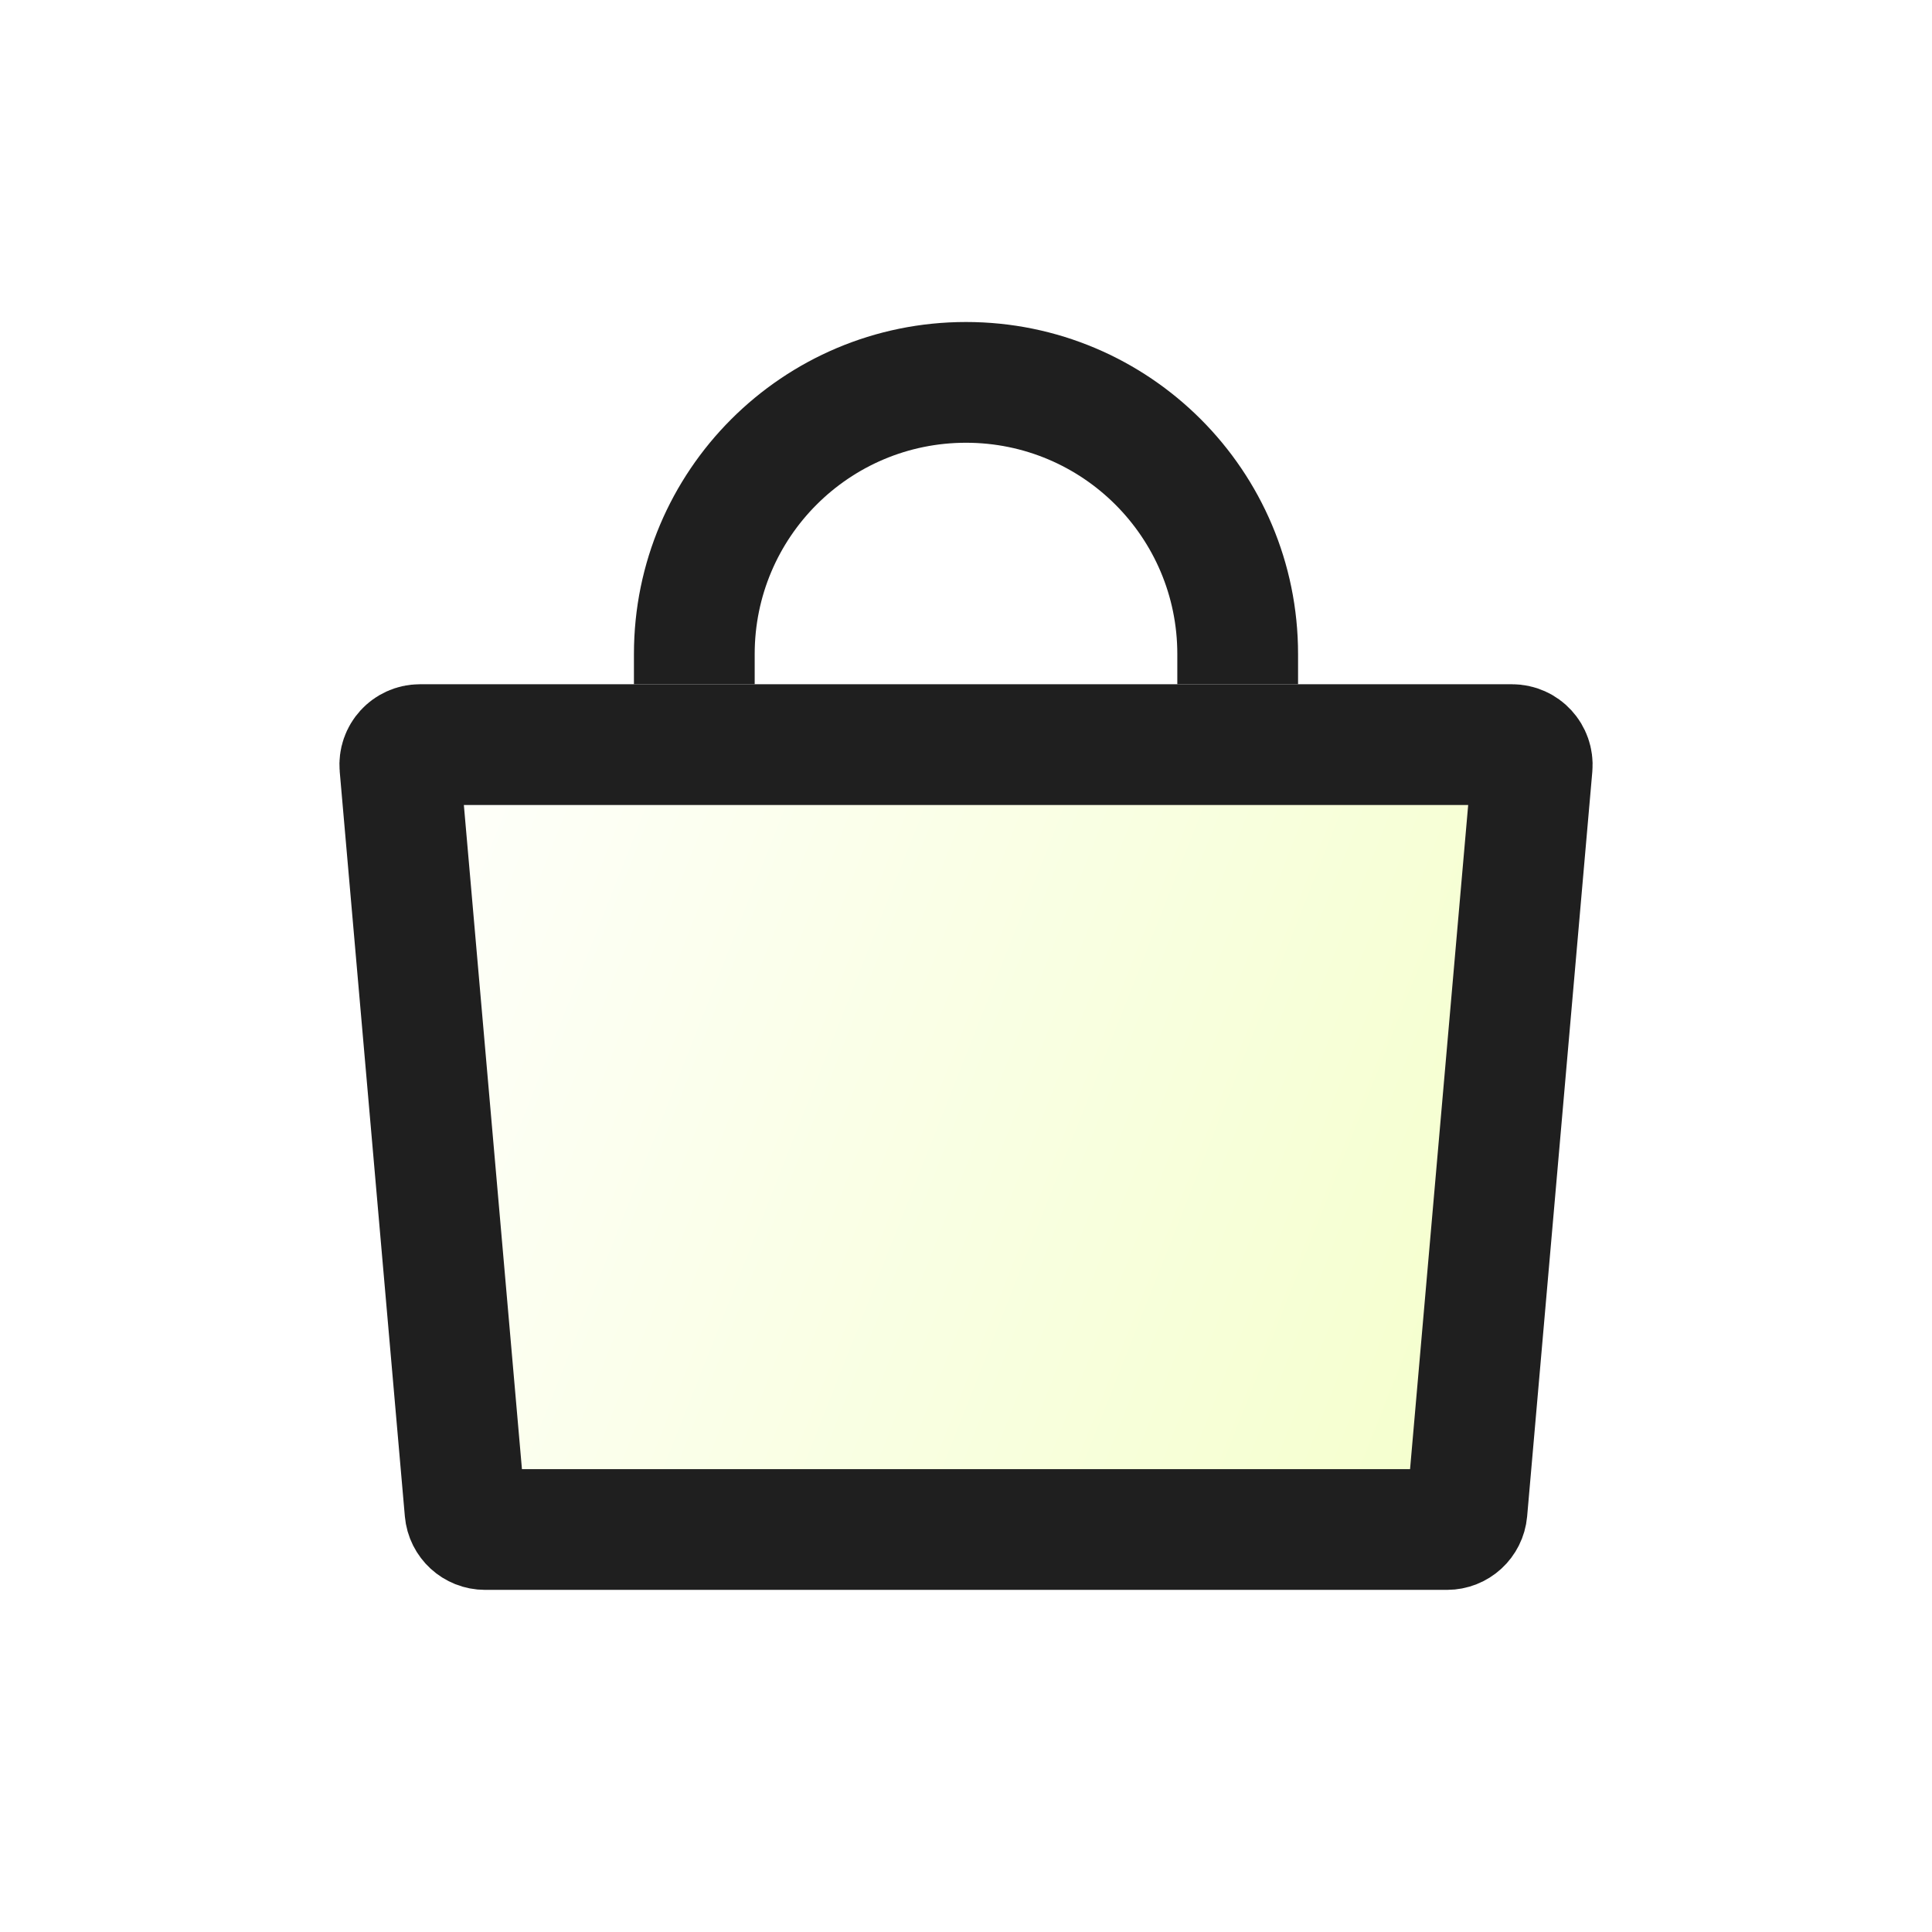
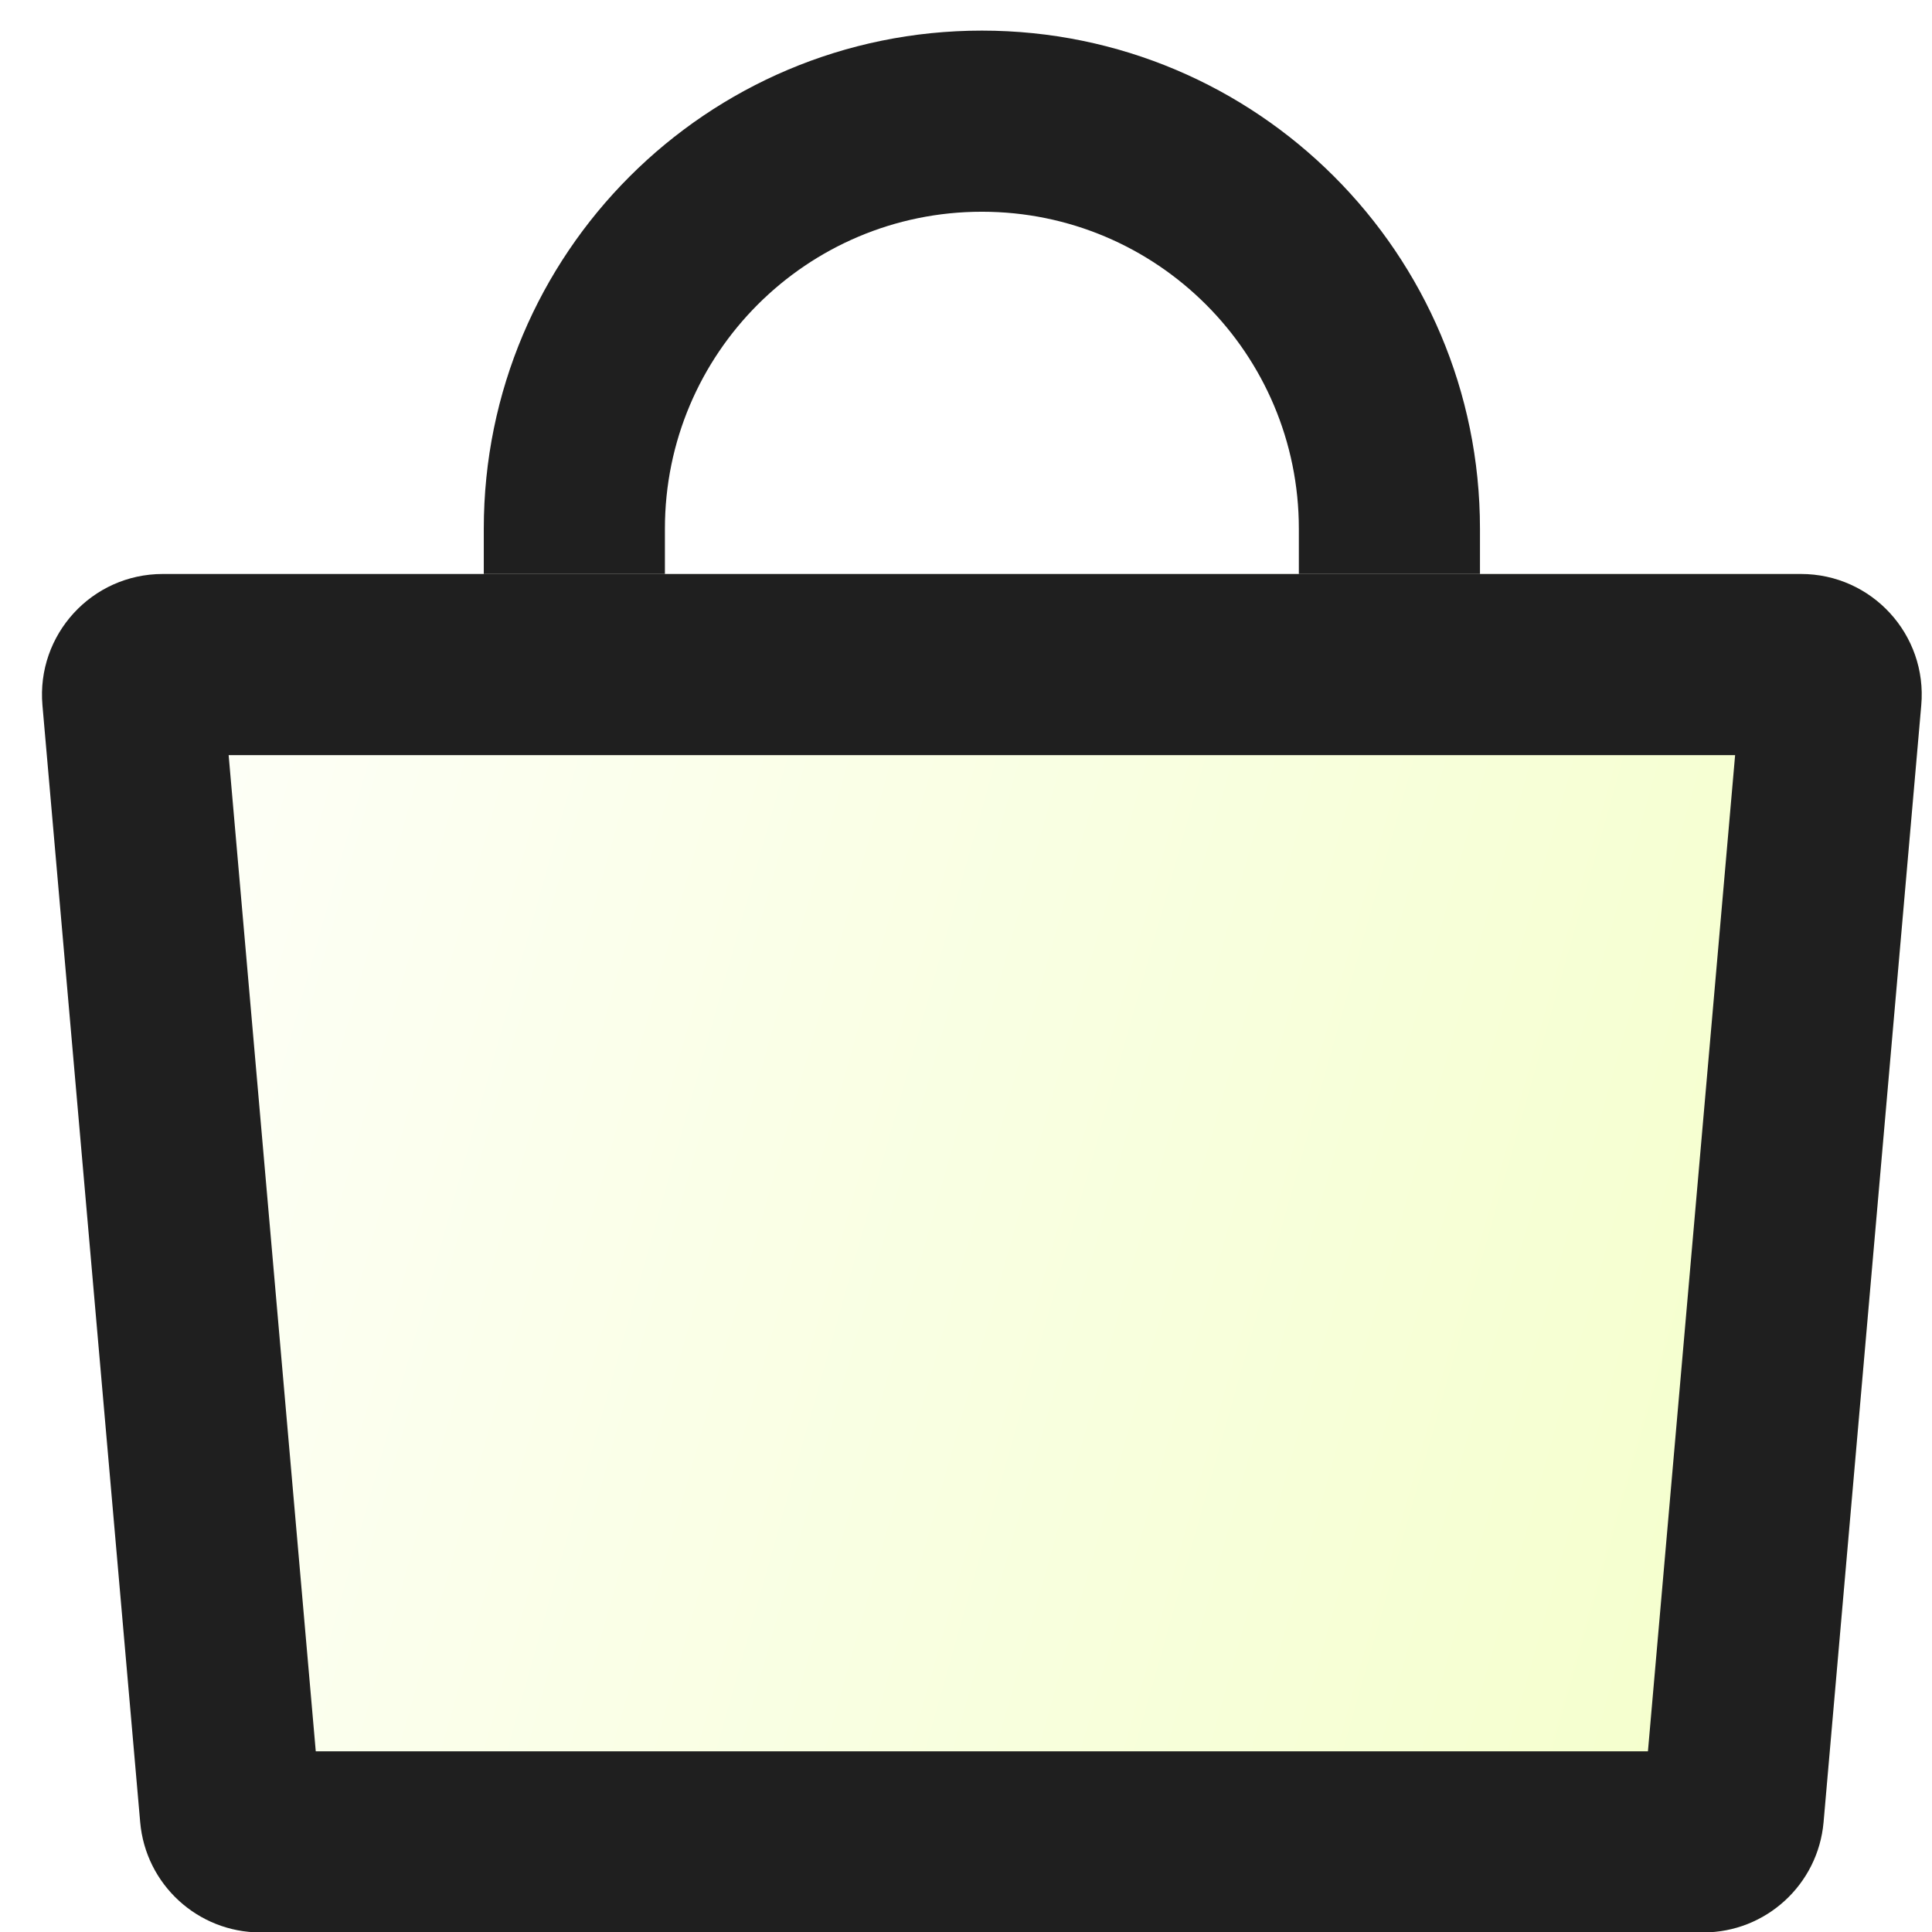
- <svg xmlns="http://www.w3.org/2000/svg" width="48" height="48" viewBox="0 0 48 48" fill="none">
-   <path d="M10.433 18.5H37.567C37.861 18.5 38.091 18.751 38.066 19.044L36.447 37.544C36.424 37.802 36.208 38 35.949 38H12.051C11.792 38 11.576 37.802 11.553 37.544L9.935 19.044C9.909 18.751 10.139 18.5 10.433 18.5Z" fill="url(#paint0_linear_858_9571)" stroke="#1F1F1F" stroke-width="3" />
-   <path fill-rule="evenodd" clip-rule="evenodd" d="M29.25 17V16.25C29.25 13.351 26.899 11 24 11C21.101 11 18.75 13.351 18.75 16.25V17H15.75V16.25C15.75 11.694 19.444 8 24 8C28.556 8 32.25 11.694 32.25 16.25V17H29.25Z" fill="#1F1F1F" />
+ <svg xmlns="http://www.w3.org/2000/svg" width="32" height="32" viewBox="0 0 32 32" fill="none">
+   <path d="M0.703 11.681C0.601 10.512 1.522 9.507 2.695 9.507H29.83C31.003 9.507 31.925 10.512 31.822 11.681L30.204 30.181C30.113 31.214 29.248 32.007 28.211 32.007H4.314C3.277 32.007 2.412 31.214 2.322 30.181L0.703 11.681Z" fill="url(#paint0_linear_962_3218)" />
+   <path fill-rule="evenodd" clip-rule="evenodd" d="M3.787 12.507L5.23 29.007H27.295L28.739 12.507H3.787ZM2.695 9.507C1.522 9.507 0.601 10.512 0.703 11.681L2.322 30.181C2.412 31.214 3.277 32.007 4.314 32.007H28.211C29.248 32.007 30.113 31.214 30.204 30.181L31.822 11.681C31.925 10.512 31.003 9.507 29.83 9.507H2.695Z" fill="#1F1F1F" />
+   <path fill-rule="evenodd" clip-rule="evenodd" d="M21.513 9.507V8.757C21.513 5.857 19.162 3.507 16.263 3.507C13.363 3.507 11.013 5.857 11.013 8.757V9.507H8.013V8.757C8.013 4.2 11.706 0.507 16.263 0.507C20.819 0.507 24.513 4.2 24.513 8.757V9.507H21.513Z" fill="#1F1F1F" />
  <defs>
-     <linearGradient id="paint0_linear_858_9571" x1="7.935" y1="18.688" x2="41.877" y2="32.104" gradientUnits="userSpaceOnUse">
+     <linearGradient id="paint0_linear_962_3218" x1="0.198" y1="2.869" x2="36.545" y2="13.132" gradientUnits="userSpaceOnUse">
      <stop stop-color="white" />
      <stop offset="0.882" stop-color="#F5FFCE" />
    </linearGradient>
  </defs>
</svg>
